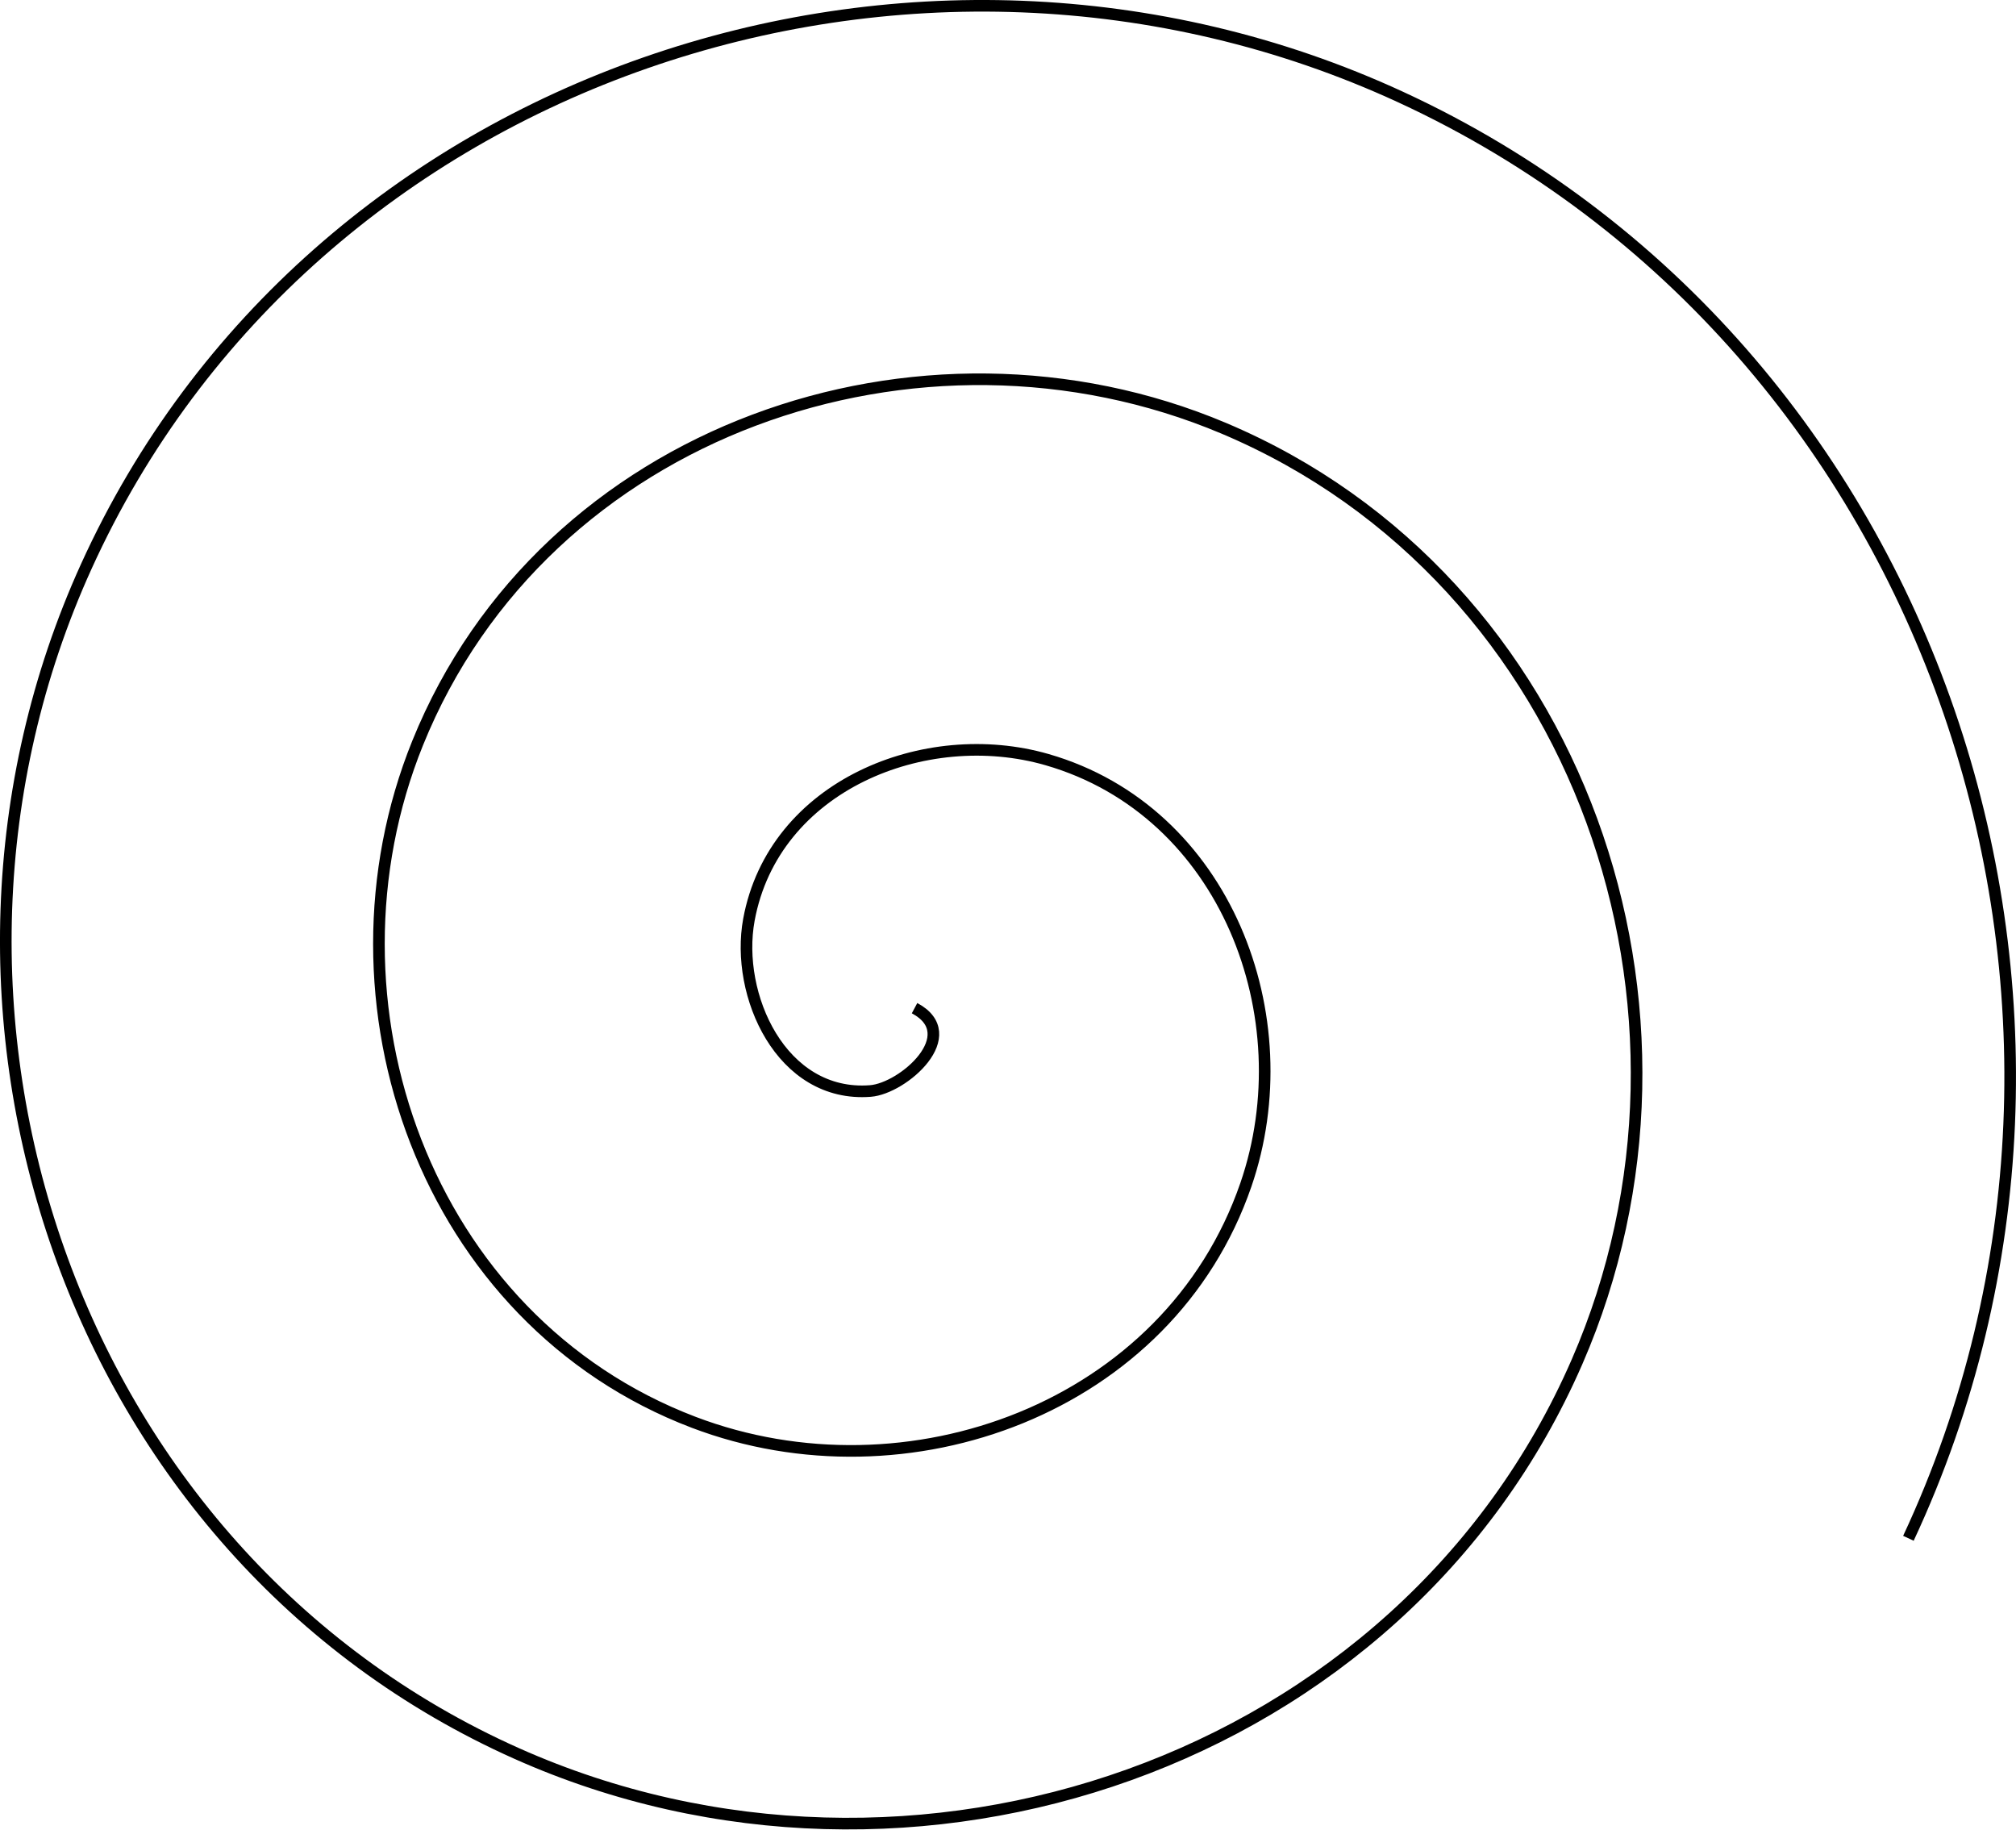
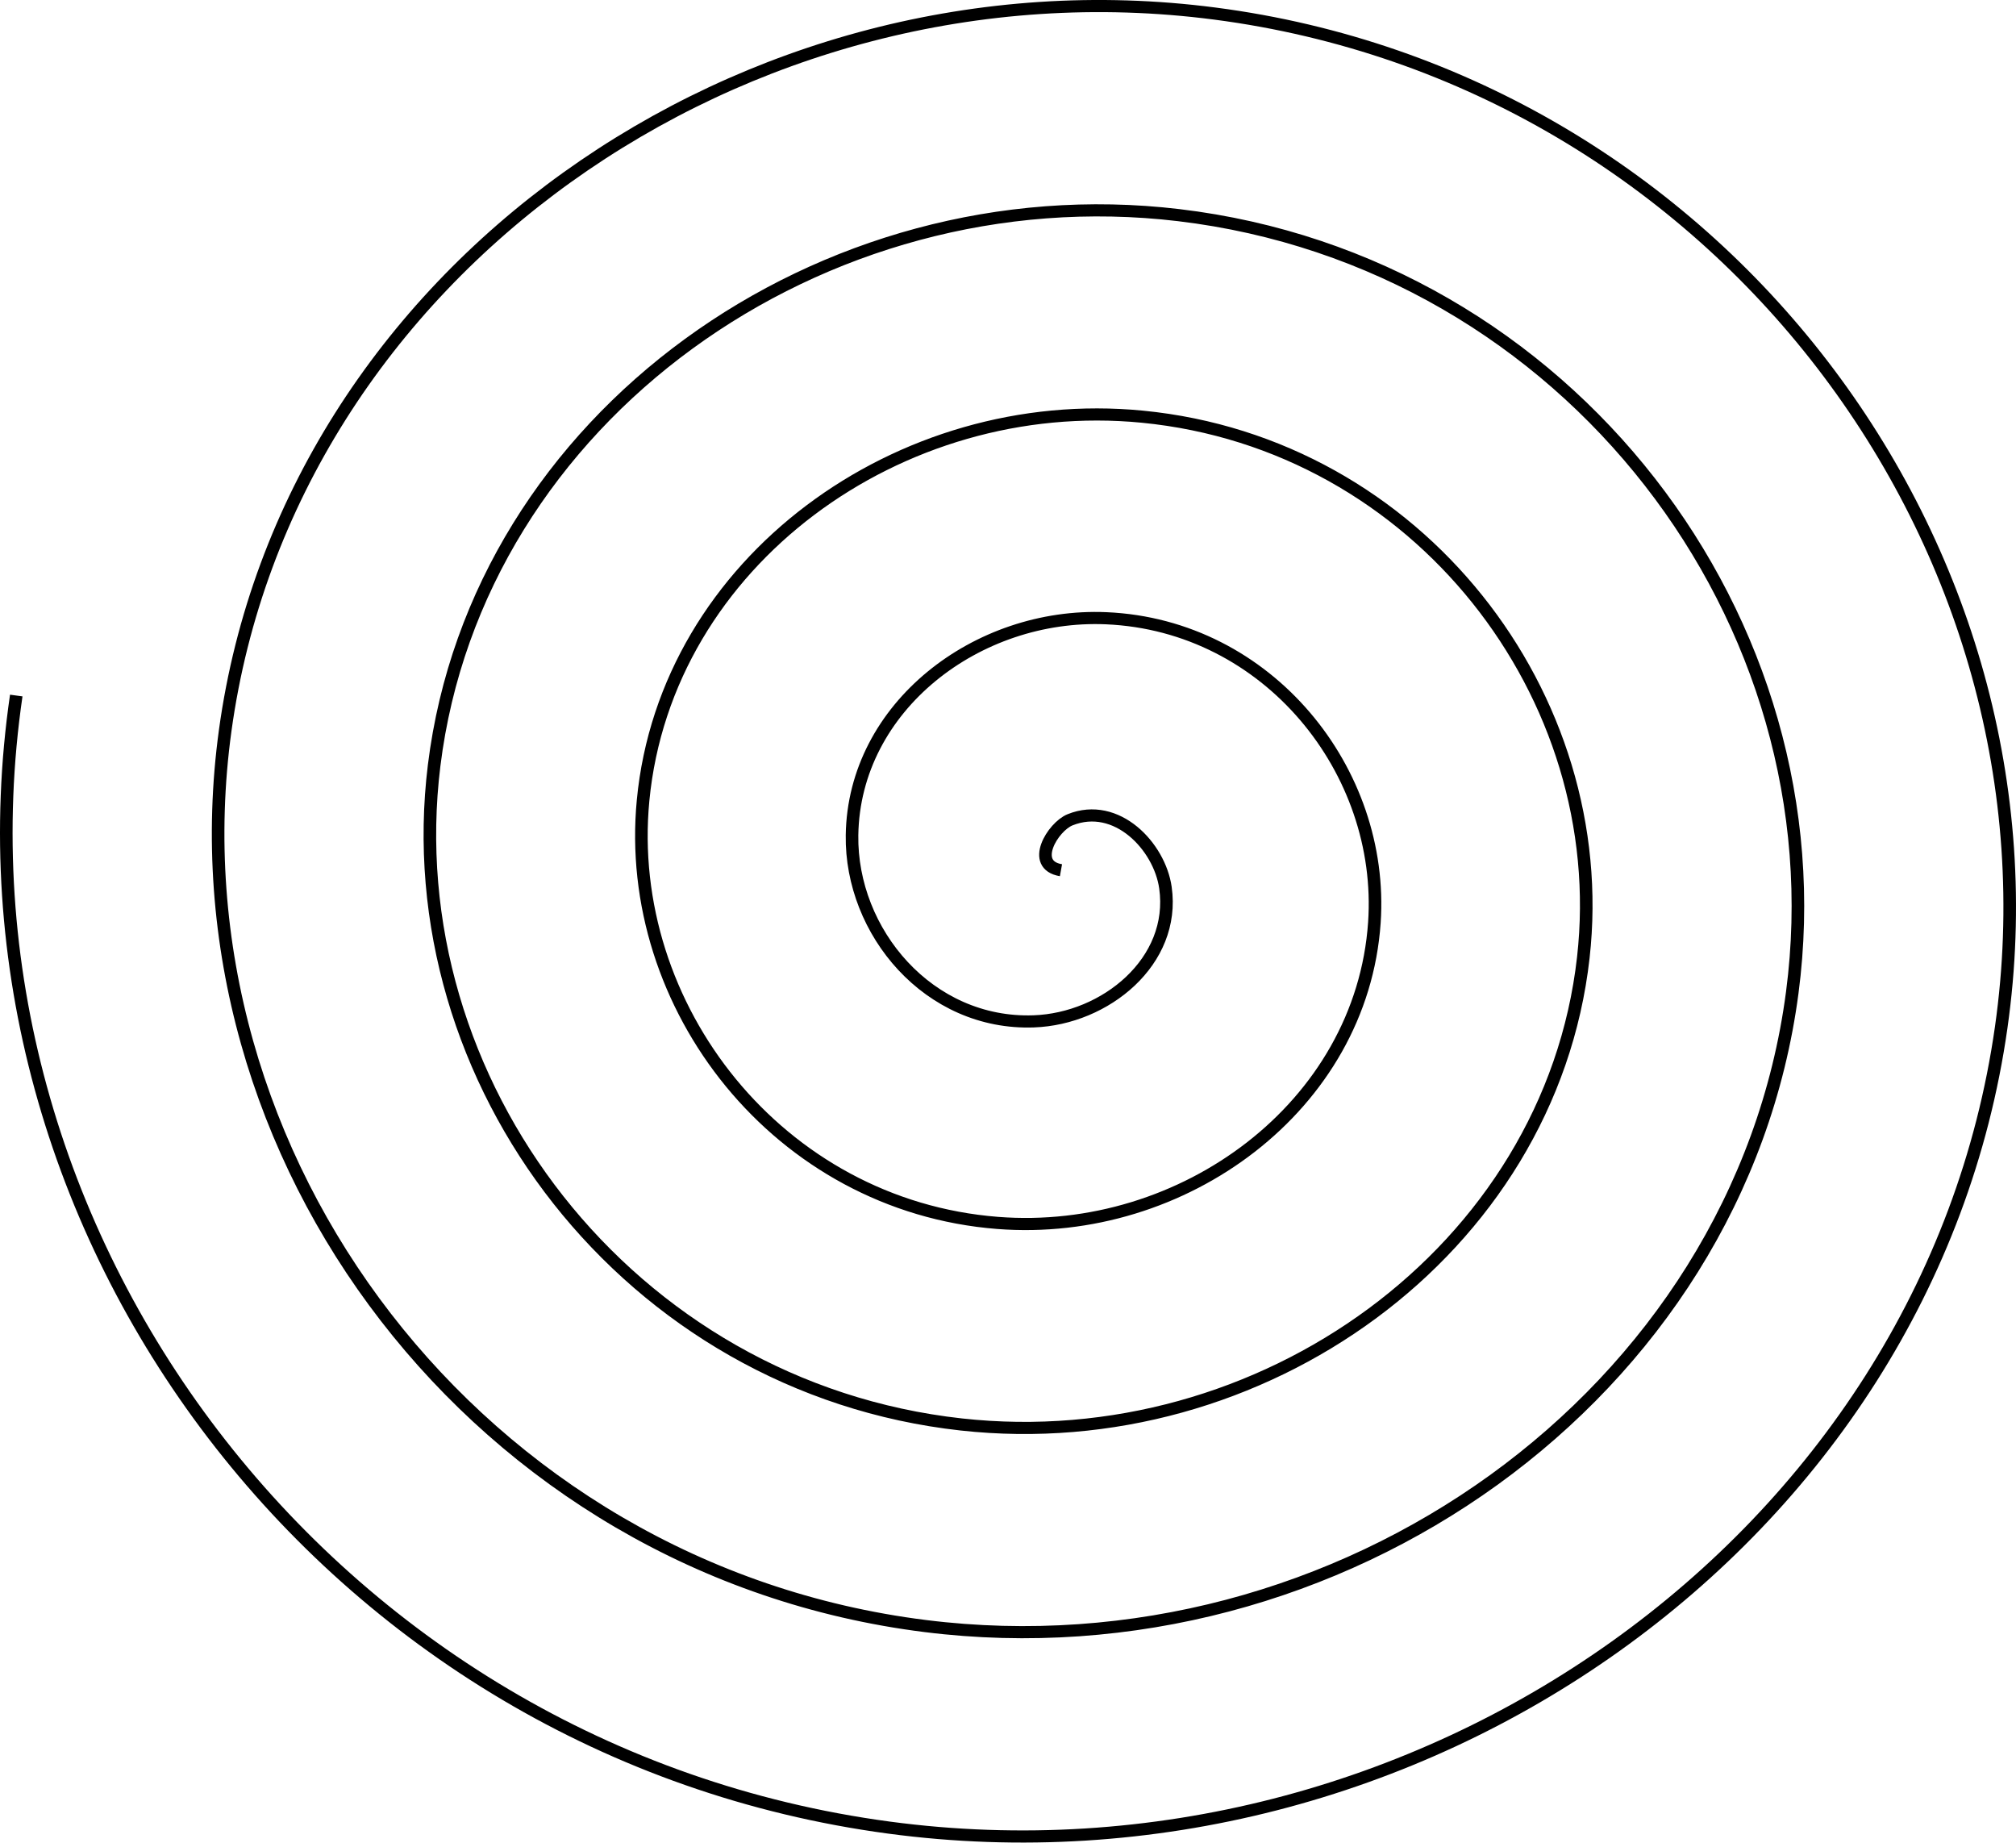
- <svg xmlns="http://www.w3.org/2000/svg" id="svg8" version="1.1" viewBox="0 0 46.002 41.739" height="41.739mm" width="46.002mm">
+ <svg xmlns="http://www.w3.org/2000/svg" id="svg8" version="1.1" viewBox="0 0 45.549 41.622" height="41.622mm" width="45.549mm">
  <defs id="defs2" />
-   <g transform="translate(-72.11331,-73.67179)" id="layer1">
-     <path d="m 92.982,96.673 c 1.137,0.606 -0.256,1.832 -1.008,1.89 -2.036,0.157 -3.087,-2.193 -2.772,-3.906 0.563,-3.064 4.023,-4.456 6.804,-3.654 4.08,1.177 5.855,5.875 4.536,9.701 -1.759,5.1 -7.734,7.267 -12.599,5.418 C 81.82,103.794 79.257,96.526 81.643,90.625 84.533,83.478 93.102,80.517 100.038,83.443 c 8.173,3.448 11.532,13.324 8.063,21.293 -4.004,9.2 -15.19,12.958 -24.19,8.945 C 73.684,109.123 69.526,96.625 74.083,86.593 79.196,75.339 93.006,70.781 104.069,75.884 c 12.282,5.665 17.24,20.79 11.591,32.884" id="path10" style="fill:none;fill-rule:evenodd;stroke:#000000;stroke-width:0.265" />
-   </g>
+   <path style="fill:none;fill-rule:evenodd;stroke:#000000;stroke-width:0.265" id="path40" d="m 22.323,19.041 c -0.662,-0.115 -0.172,-0.949 0.191,-1.101 0.983,-0.41 1.887,0.582 2.01,1.482 0.221,1.609 -1.265,2.864 -2.773,2.92 -2.213,0.083 -3.859,-1.954 -3.83,-4.064 0.039,-2.813 2.644,-4.862 5.356,-4.74 3.412,0.153 5.868,3.335 5.649,6.647 -0.265,4.011 -4.026,6.876 -7.938,6.559 -4.611,-0.374 -7.886,-4.717 -7.469,-9.229 0.482,-5.21 5.408,-8.897 10.52,-8.379 5.809,0.589 9.908,6.099 9.289,11.812 C 32.633,27.356 26.537,31.868 20.225,31.146 13.217,30.345 8.293,23.664 9.117,16.752 10.023,9.145 17.29,3.808 24.802,4.734 33.008,5.746 38.759,13.599 37.73,21.711 36.613,30.516 28.173,36.68 19.462,35.548 10.057,34.327 3.48,25.3 4.715,15.989 6.041,5.985 15.655,-1.006 25.565,0.332 36.169,1.763 43.573,11.964 42.132,22.473 40.596,33.677 29.809,41.494 18.699,39.95 6.897,38.31 -1.335,26.935 0.313,15.226" transform="matrix(1.072418,0,0,1.034311,0.03165481,-0.03686313)" />
</svg>
